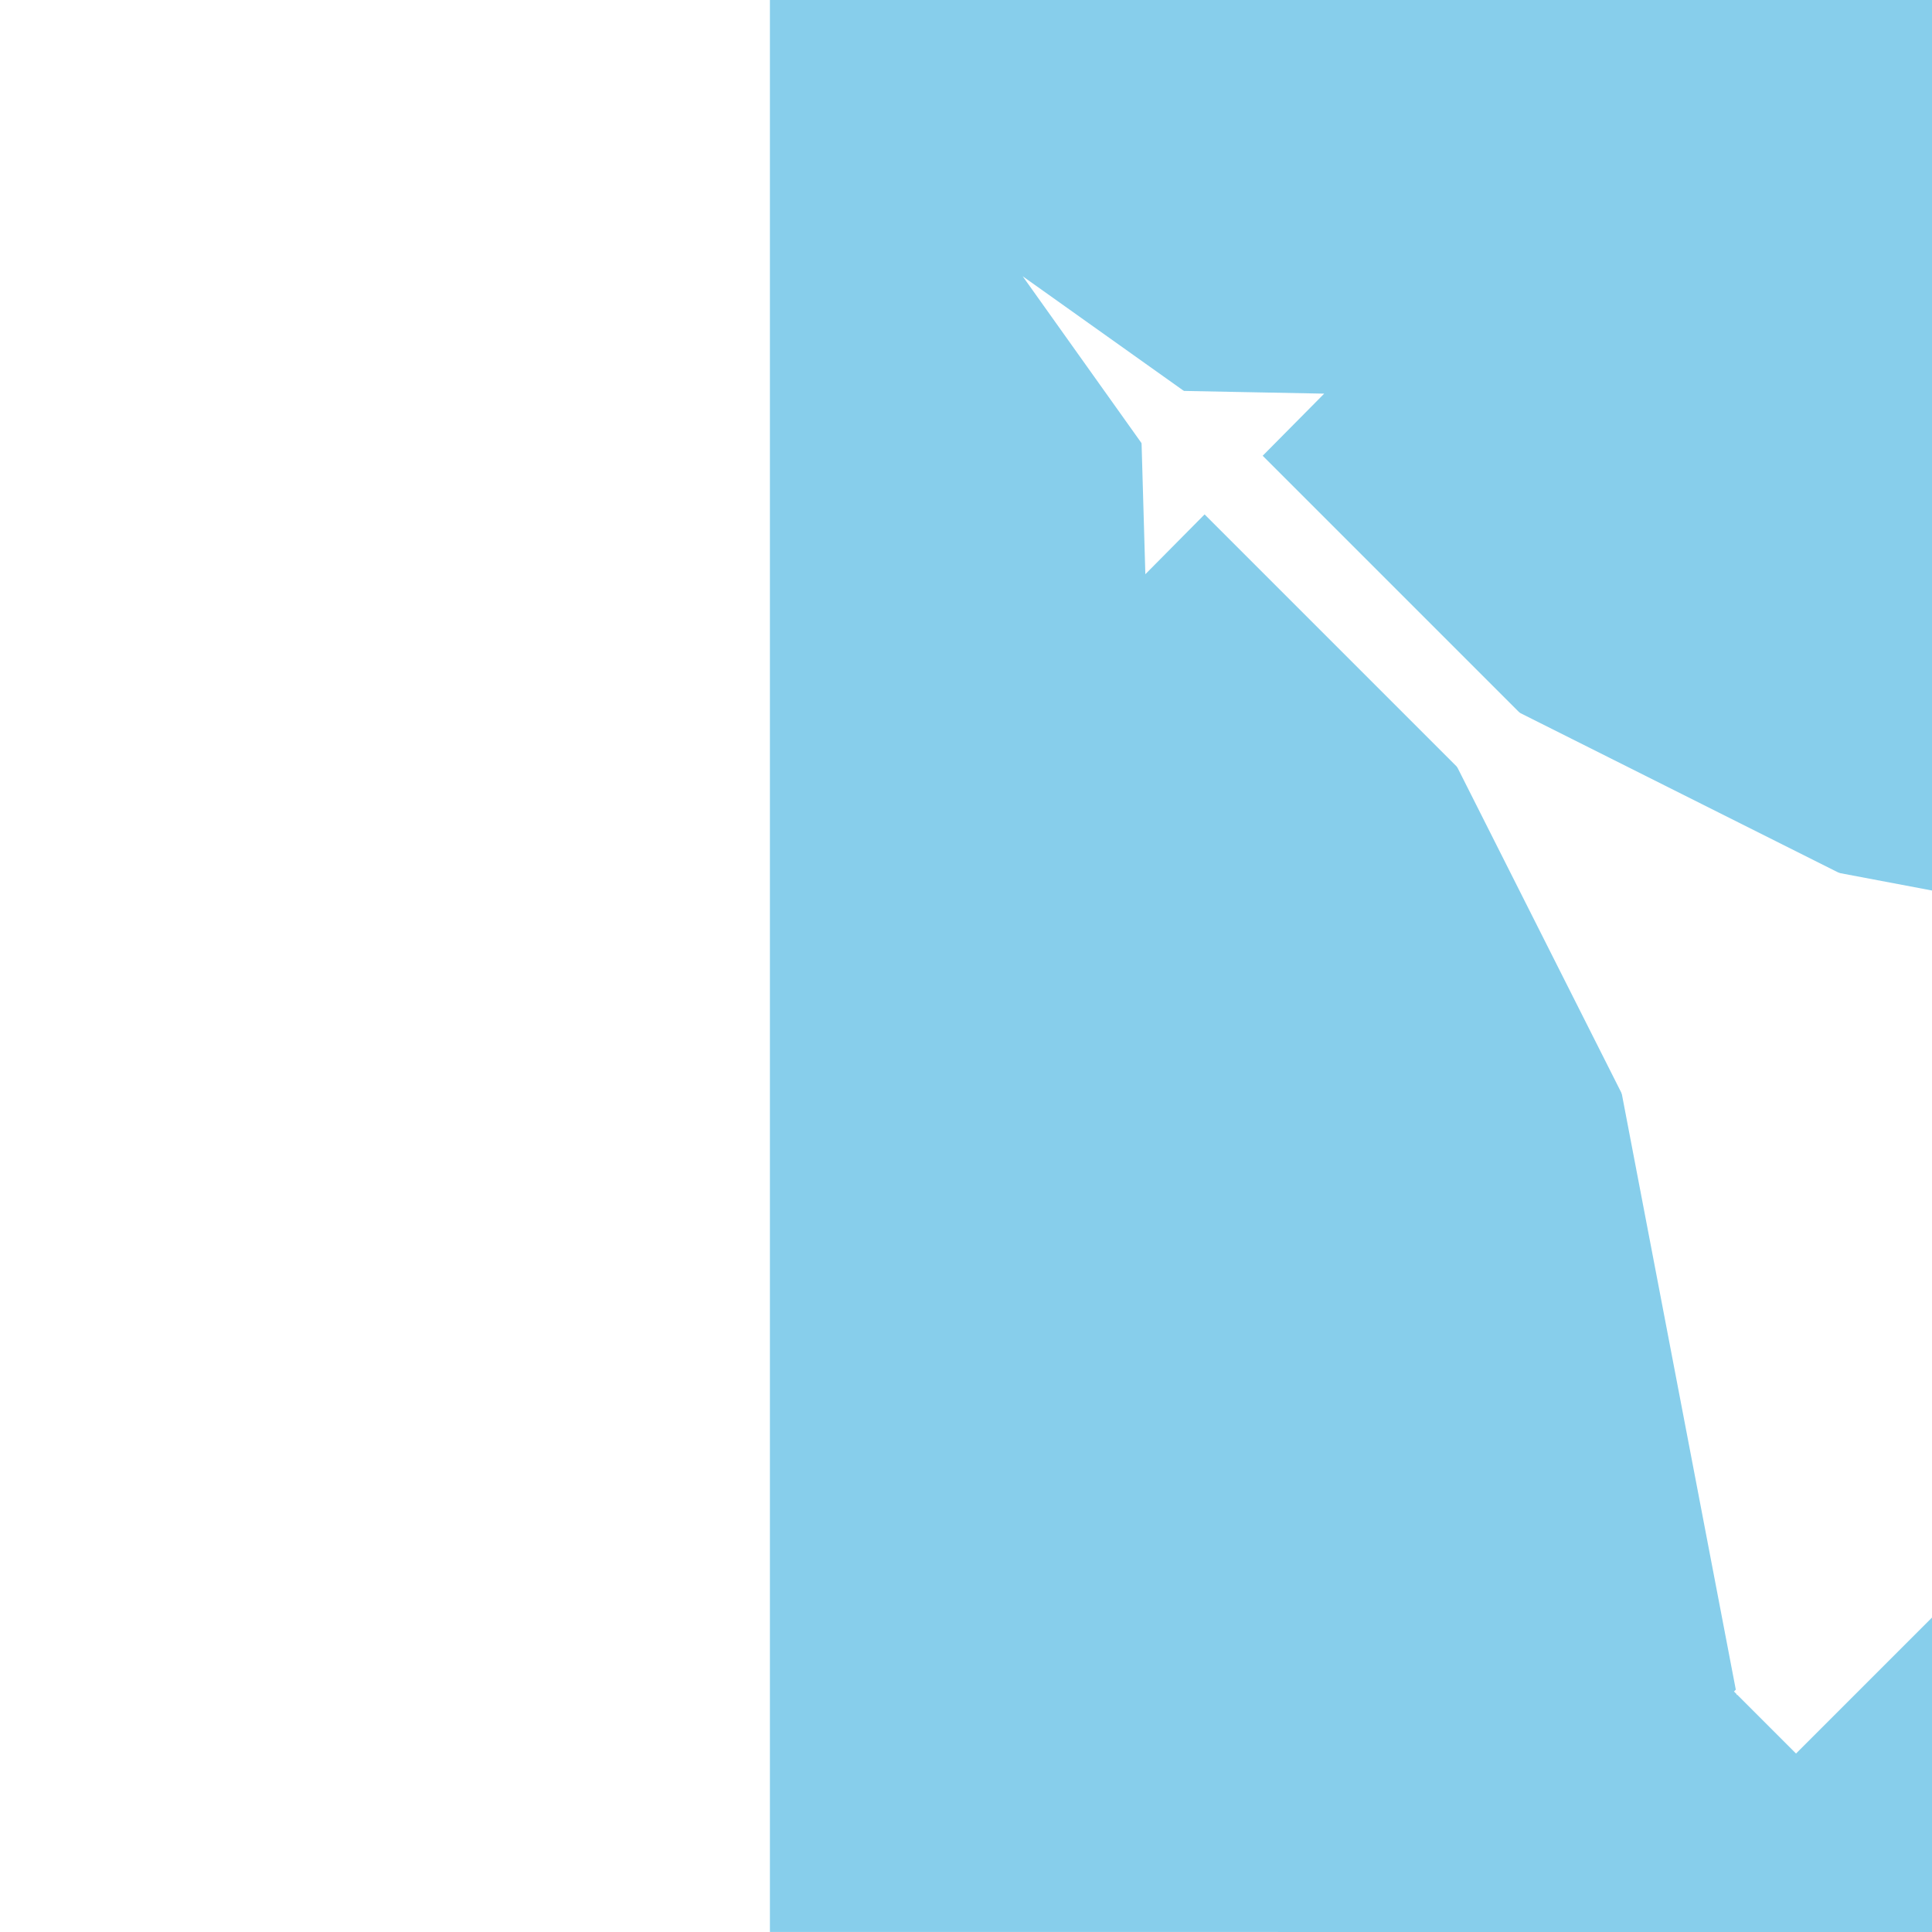
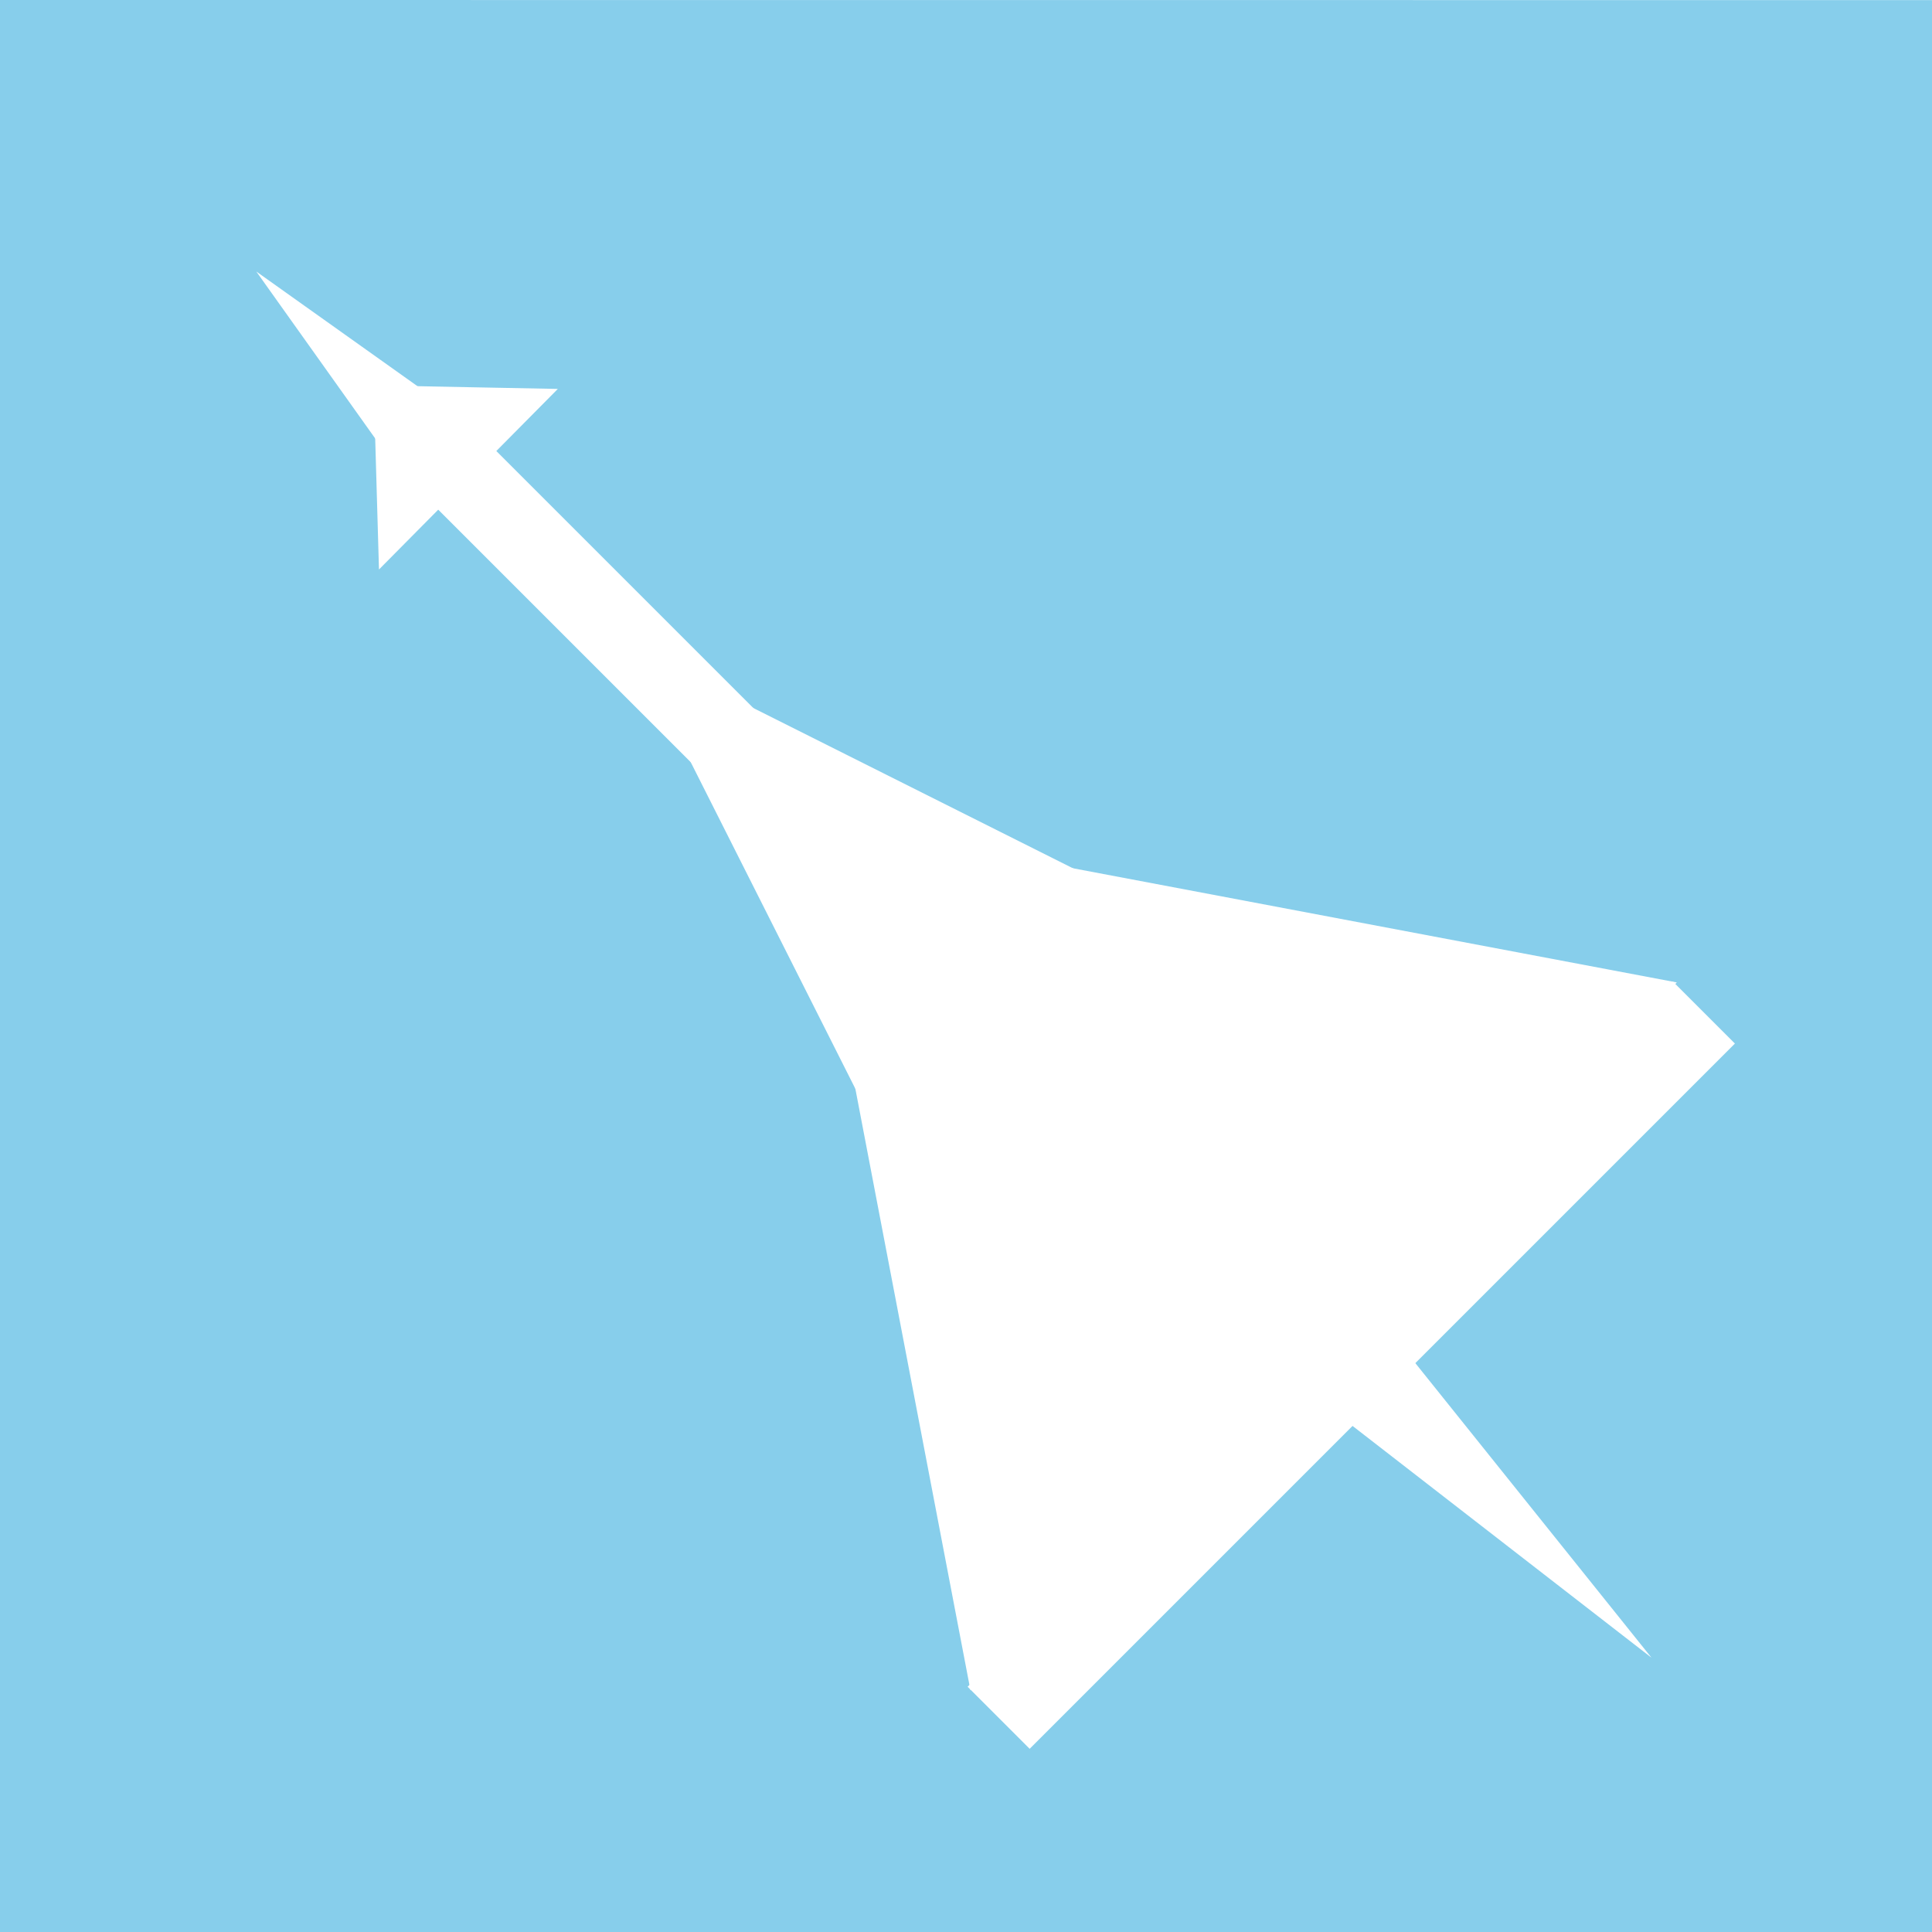
<svg xmlns="http://www.w3.org/2000/svg" xmlns:ns1="https://boxy-svg.com" viewBox="0 0 500 500">
-   <rect width="500" height="500" style="fill: rgb(135, 206, 235); paint-order: stroke markers;" transform="matrix(1, 0.000055, 0, 1, 199.254, -0.013756)" />
-   <g transform="matrix(-0.707107, -0.707107, 0.707107, -0.707107, 441.5975, 601.6673)">
-     <path d="M 132.001 -69.871 L 261.408 120.326 L 2.594 120.326 L 132.001 -69.871 Z" style="fill: rgb(255, 255, 255); paint-order: fill;" transform="matrix(0.00109, 0.999999, -0.999999, 0.00109, 229.9852, 118.1025)" ns1:shape="triangle 2.594 -69.871 258.814 190.197 0.5 0 1@c476ed7b" />
+   <rect width="500" height="500" style="fill: rgb(135, 206, 235); paint-order: stroke markers;" transform="matrix(1, 0.000055, 0, 1, 0, 0)" />
+   <g transform="matrix(-0.707107, -0.707107, 0.707107, -0.707107, 243.262, 600.4443)">
+     <path d="M 132.001 -69.871 L 261.408 120.326 L 2.594 120.326 L 132.001 -69.871 Z" style="fill: rgb(255, 255, 255); paint-order: fill;" transform="matrix(0.00109, 0.999999, -0.999999, 0.00109, 229.9852, 118.1025)" ns1:shape="triangle 2.594 -69.871 258.814 190.197 0.5 0 1@c476ed7b" ns1:origin="0.49992 0.499891" />
    <path d="M 28.589 -0.585 L 39.15 62.146 L 18.027 62.146 L 28.589 -0.585 Z" style="fill: rgb(255, 255, 255);" transform="matrix(0.000252, 1, -1, 0.000252, 499.4051, 221.1929)" ns1:shape="triangle 18.027 -0.585 21.123 62.731 0.5 0 1@a5ea8e10" />
    <rect x="237.062" y="239.991" width="199.035" height="20.363" style="fill: rgb(255, 255, 255); paint-order: stroke; stroke: rgb(255, 255, 255);" />
    <path d="M 50.958 -55.46 L 100.915 95.513 L 1 95.513 L 50.958 -55.46 Z" style="fill: rgb(255, 255, 255); paint-order: fill;" transform="matrix(0.00109, 0.999999, -0.999999, 0.00109, 306.6935, 198.9801)" ns1:shape="triangle 1 -55.46 99.915 150.973 0.5 0 1@b603829c" />
    <rect x="88.635" y="121.463" width="21.706" height="257.119" style="fill: rgb(255, 255, 255); paint-order: stroke; stroke: rgb(255, 255, 255);" />
    <path d="M 34.924 -1.015 L 47.826 108.044 L 22.021 108.044 L 34.924 -1.015 Z" style="fill: rgb(255, 255, 255);" transform="matrix(-0.005048, -0.999987, 0.999971, -0.008202, -7.799182, 286.3466)" ns1:shape="triangle 22.021 -1.015 25.805 109.059 0.5 0 1@3cd593c8" />
    <path d="M 425.649 493.134 L 457.369 526.421 L 393.928 526.421 L 425.649 493.134 Z" style="fill: rgb(255, 255, 255); stroke: rgb(255, 255, 255);" transform="matrix(0.004777, 0.999989, -0.999989, 0.004777, 948.0602, -177.5712)" ns1:shape="triangle 393.928 493.134 63.441 33.287 0.5 0 1@b48b2216" />
  </g>
</svg>
